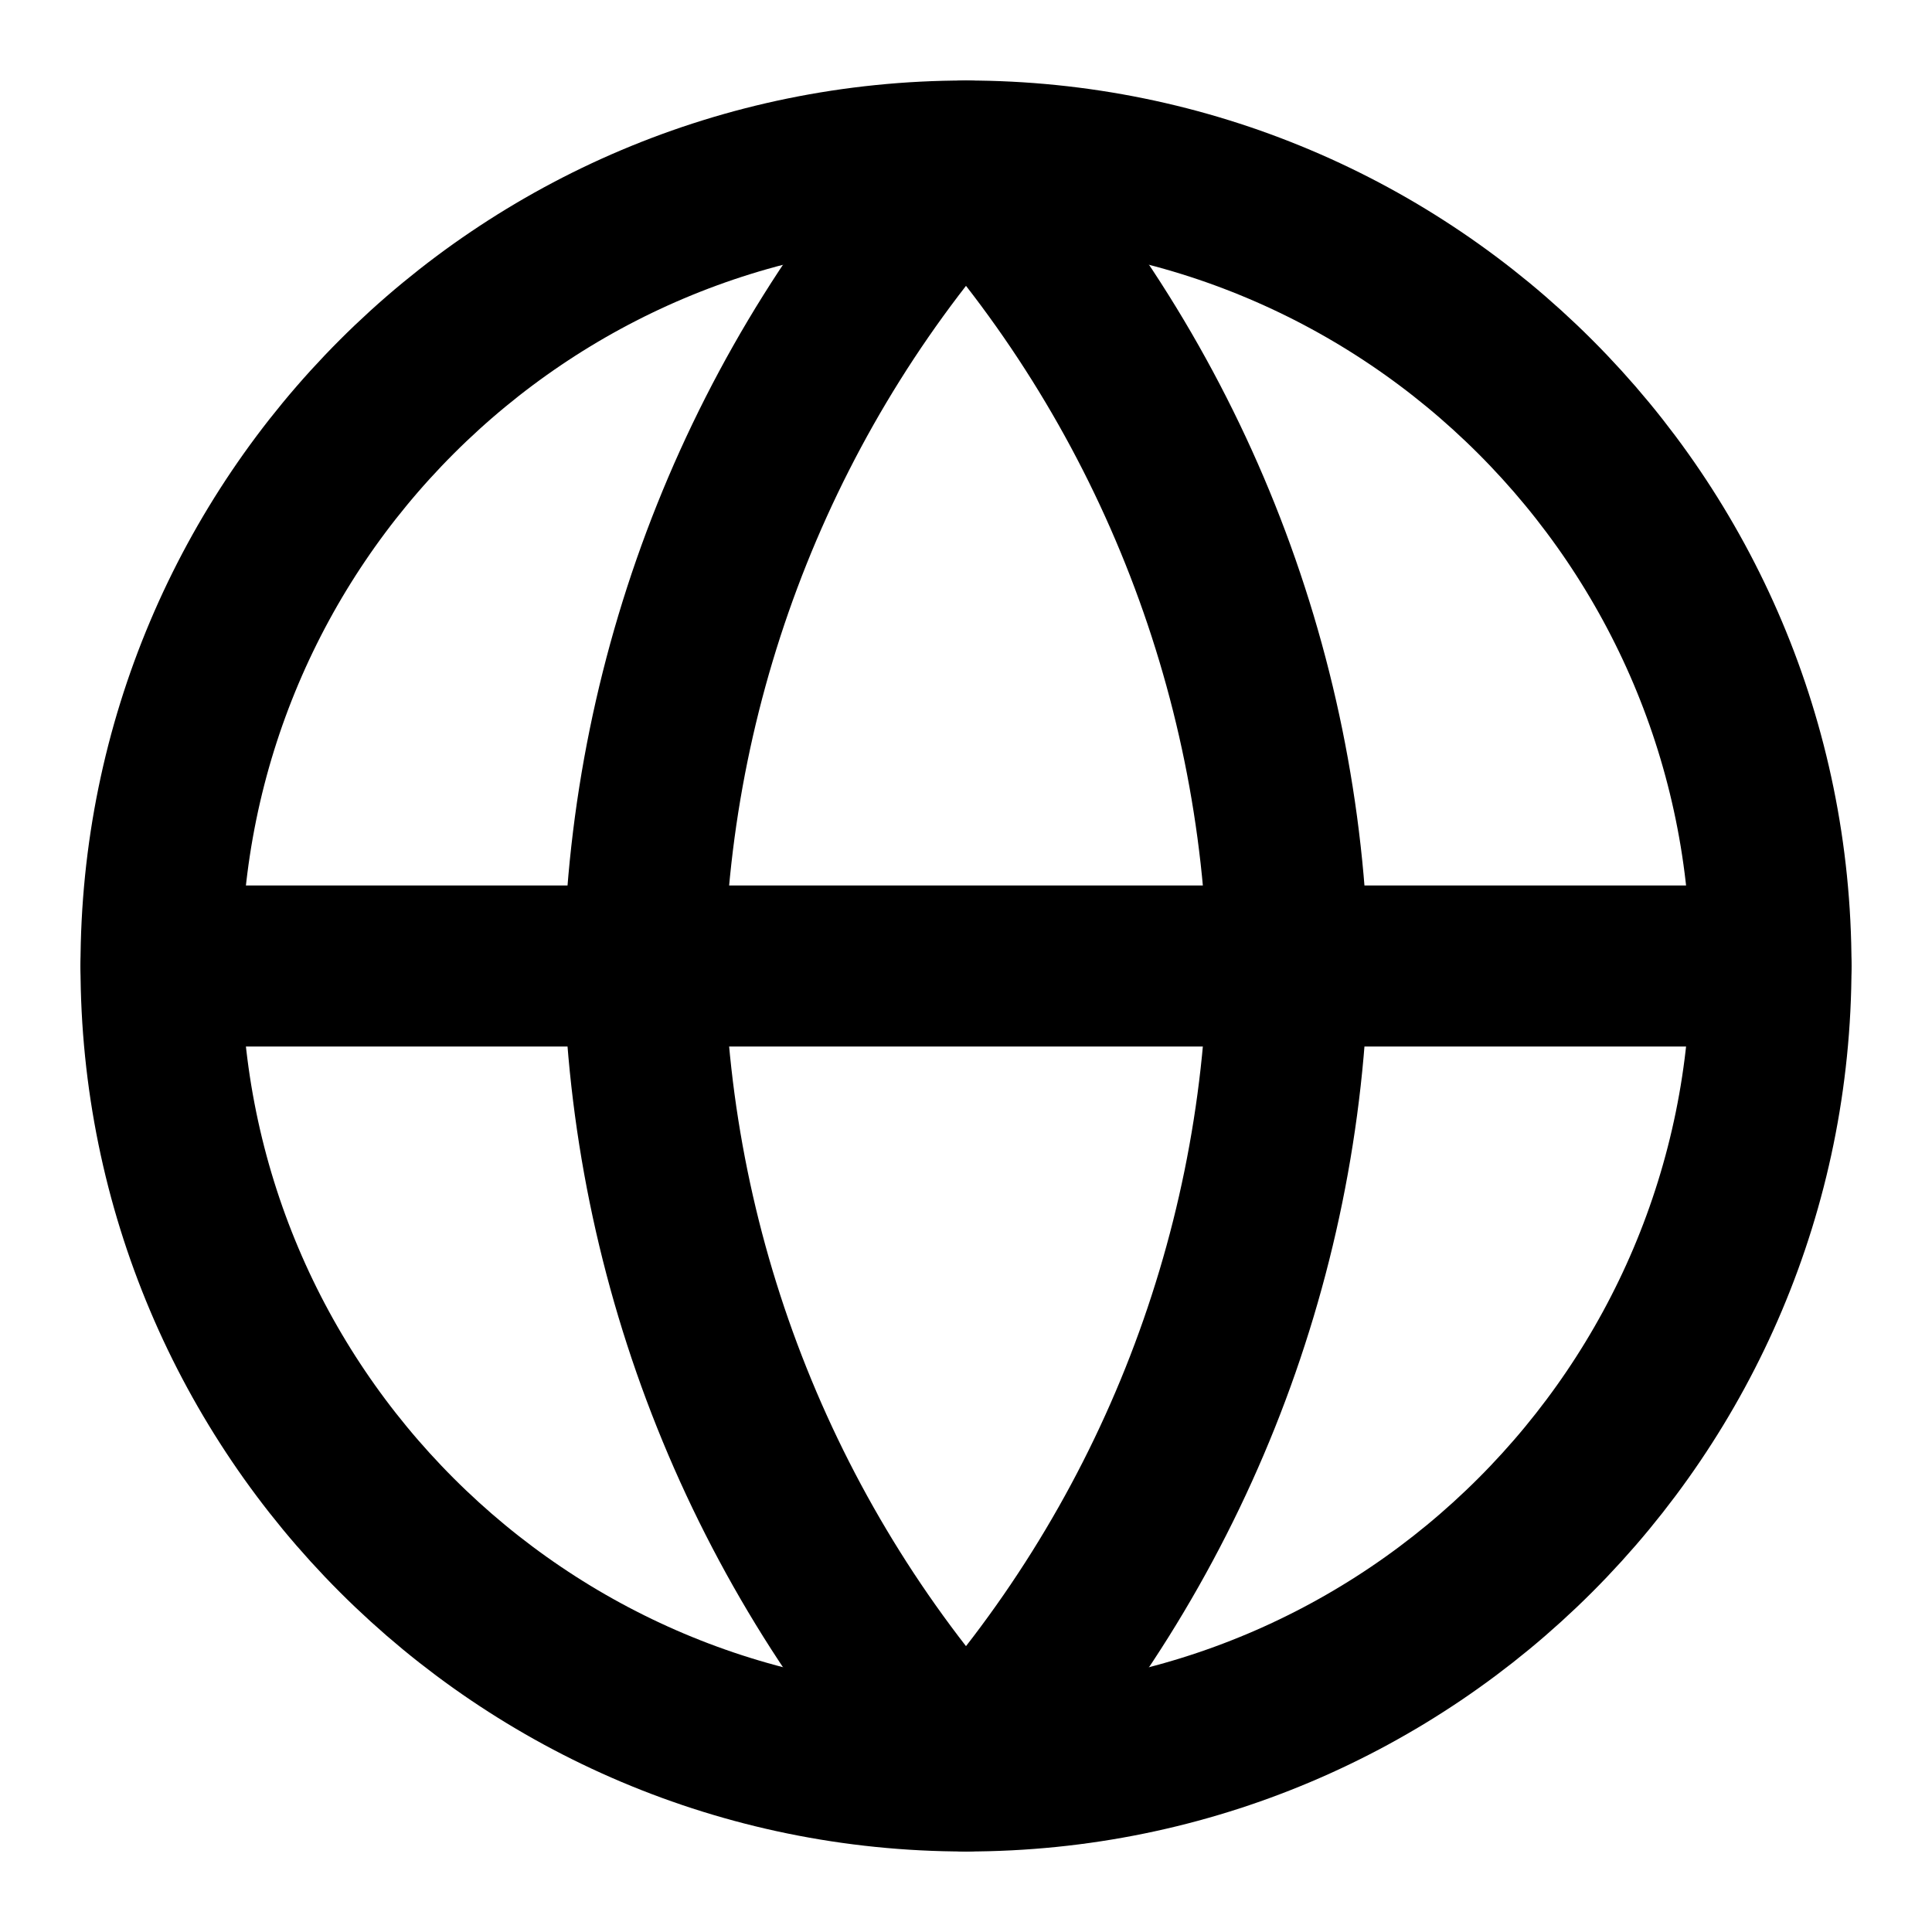
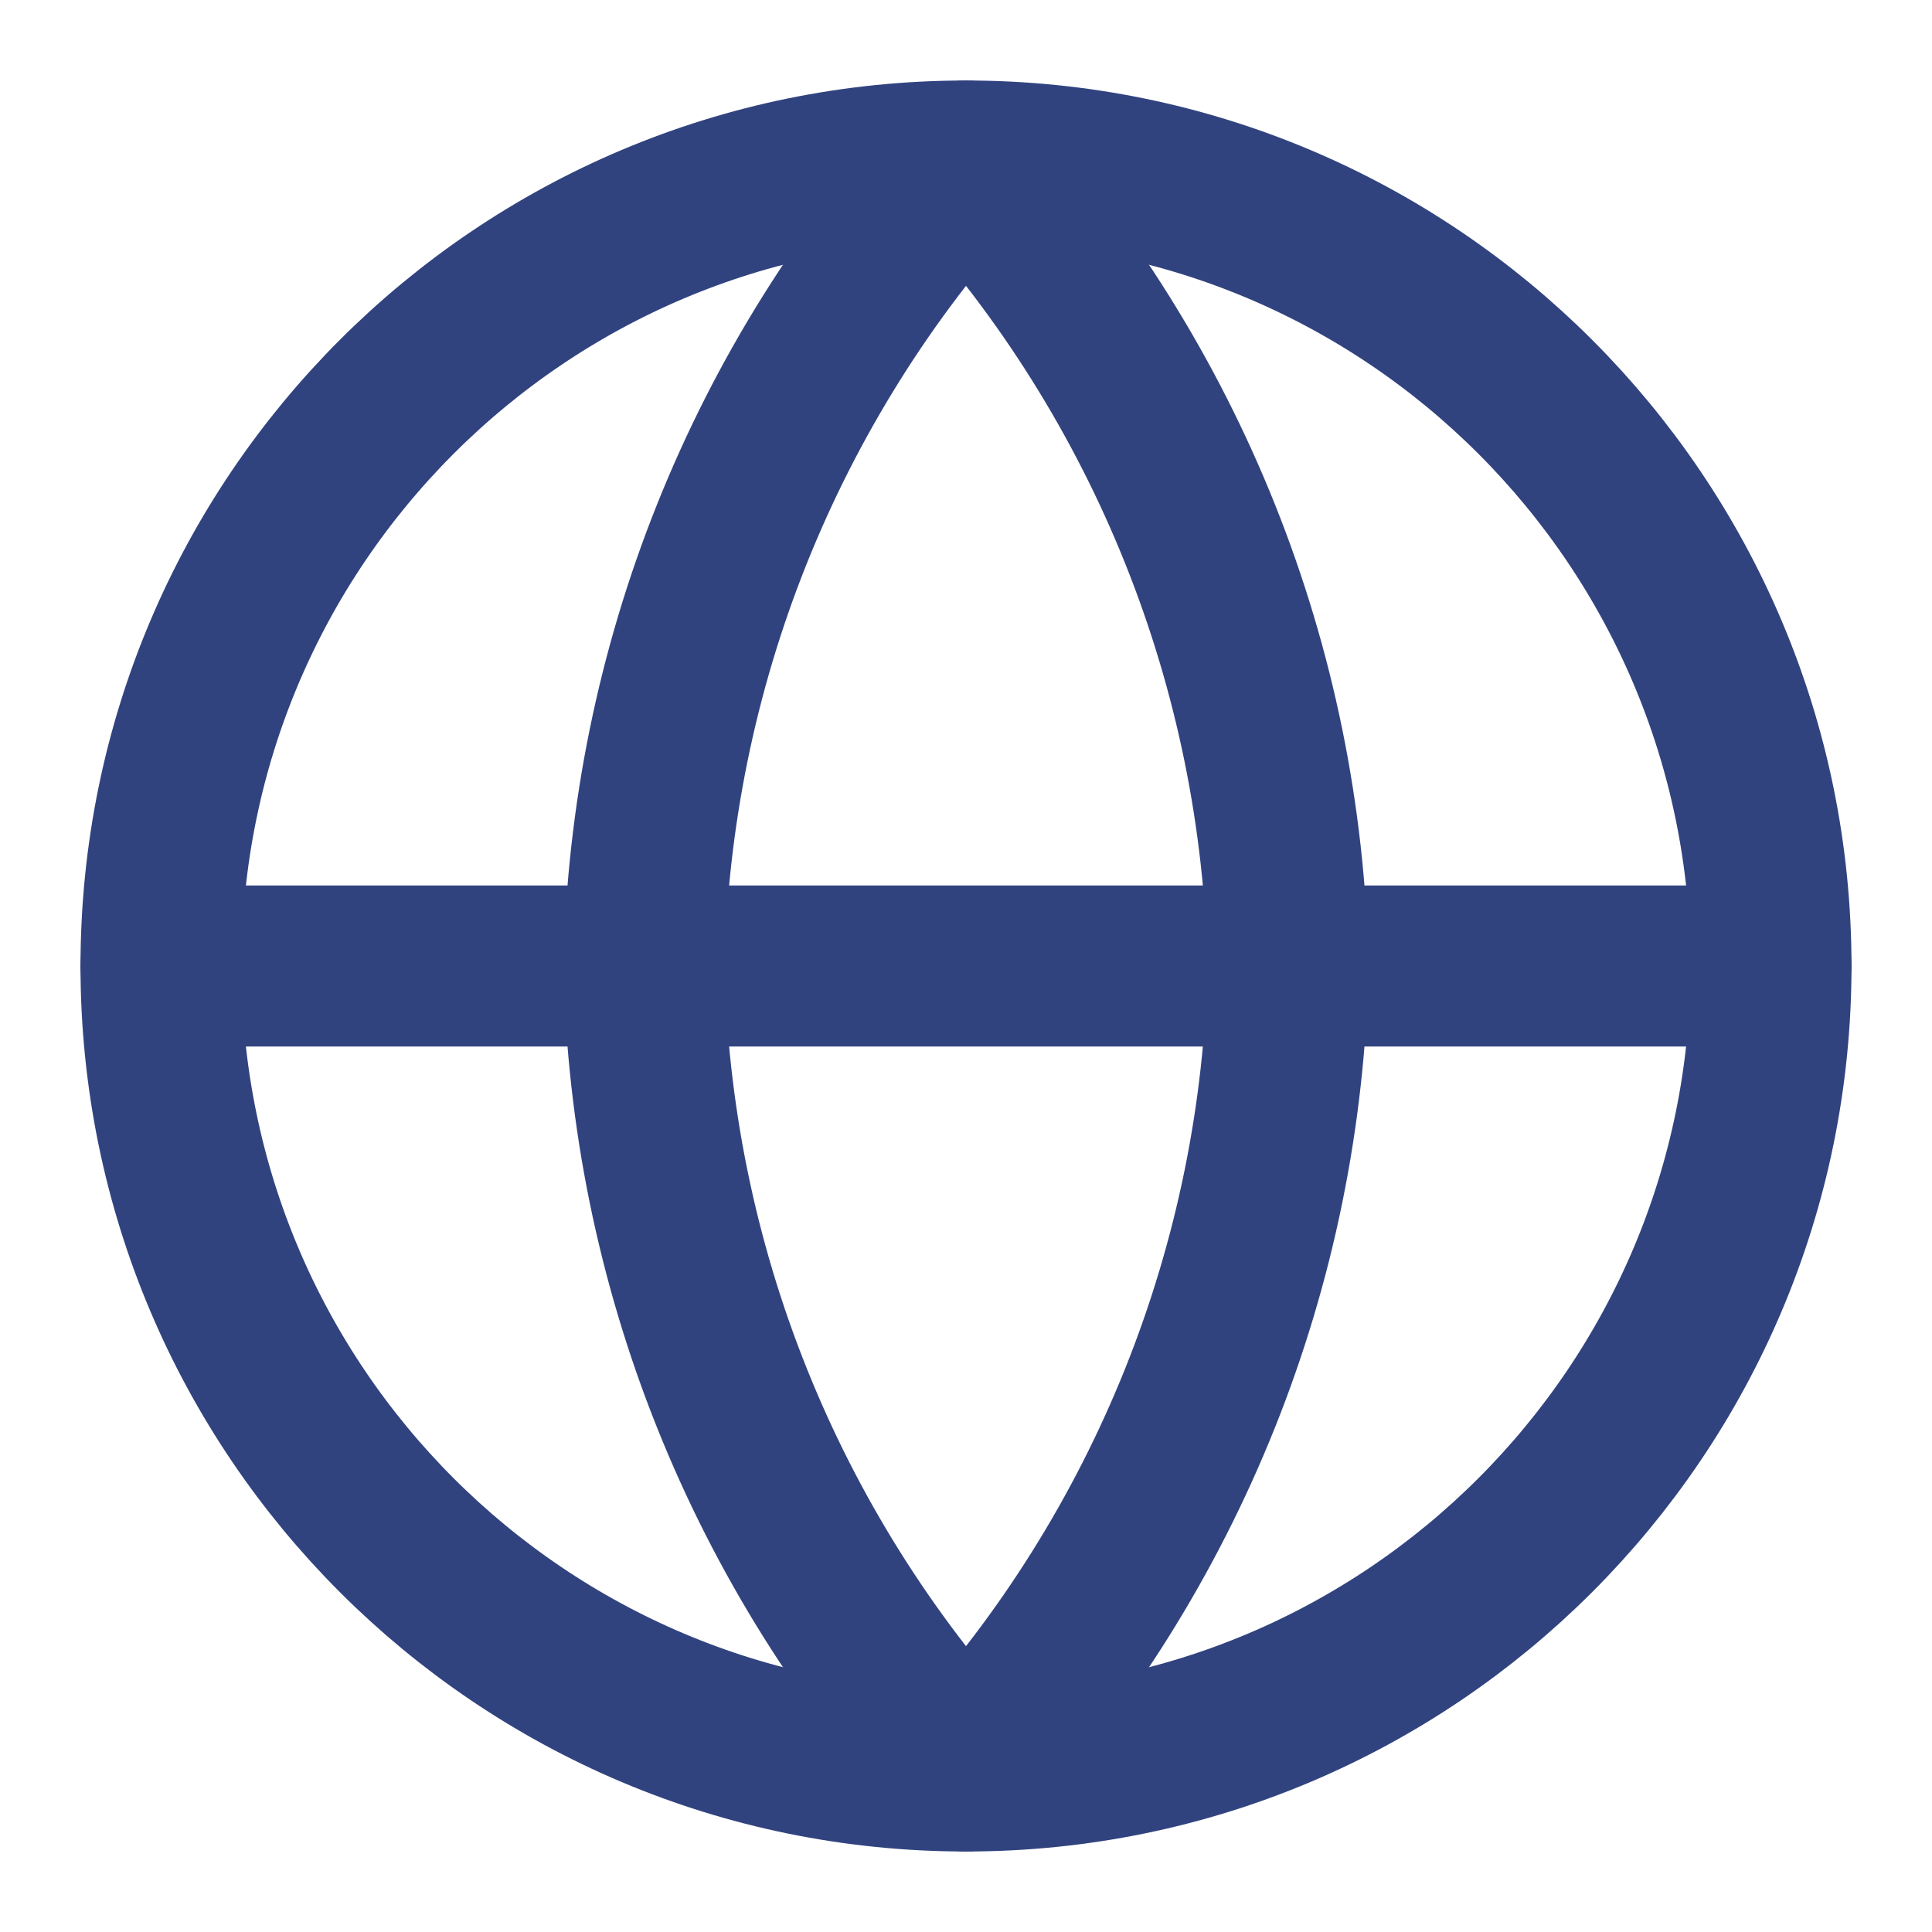
<svg xmlns="http://www.w3.org/2000/svg" width="24" height="24" viewBox="0 0 24 24" fill="none">
-   <path d="M12 22C17.523 22 22 17.523 22 12C22 6.477 17.523 2 12 2C6.477 2 2 6.477 2 12C2 17.523 6.477 22 12 22Z" stroke="black" stroke-width="2" stroke-linecap="round" stroke-linejoin="round" />
-   <path d="M2 12H22" stroke="black" stroke-width="2" stroke-linecap="round" stroke-linejoin="round" />
-   <path d="M12 2C14.501 4.738 15.923 8.292 16 12C15.923 15.708 14.501 19.262 12 22C9.499 19.262 8.077 15.708 8 12C8.077 8.292 9.499 4.738 12 2V2Z" stroke="black" stroke-width="2" stroke-linecap="round" stroke-linejoin="round" />
+   <path d="M12 22C17.523 22 22 17.523 22 12C22 6.477 17.523 2 12 2C6.477 2 2 6.477 2 12C2 17.523 6.477 22 12 22Z" stroke="#31437F" stroke-width="2" stroke-linecap="round" stroke-linejoin="round" />
+   <path d="M2 12H22" stroke="#31437F" stroke-width="2" stroke-linecap="round" stroke-linejoin="round" />
+   <path d="M12 2C14.501 4.738 15.923 8.292 16 12C15.923 15.708 14.501 19.262 12 22C9.499 19.262 8.077 15.708 8 12C8.077 8.292 9.499 4.738 12 2V2Z" stroke="#31437F" stroke-width="2" stroke-linecap="round" stroke-linejoin="round" />
</svg>
